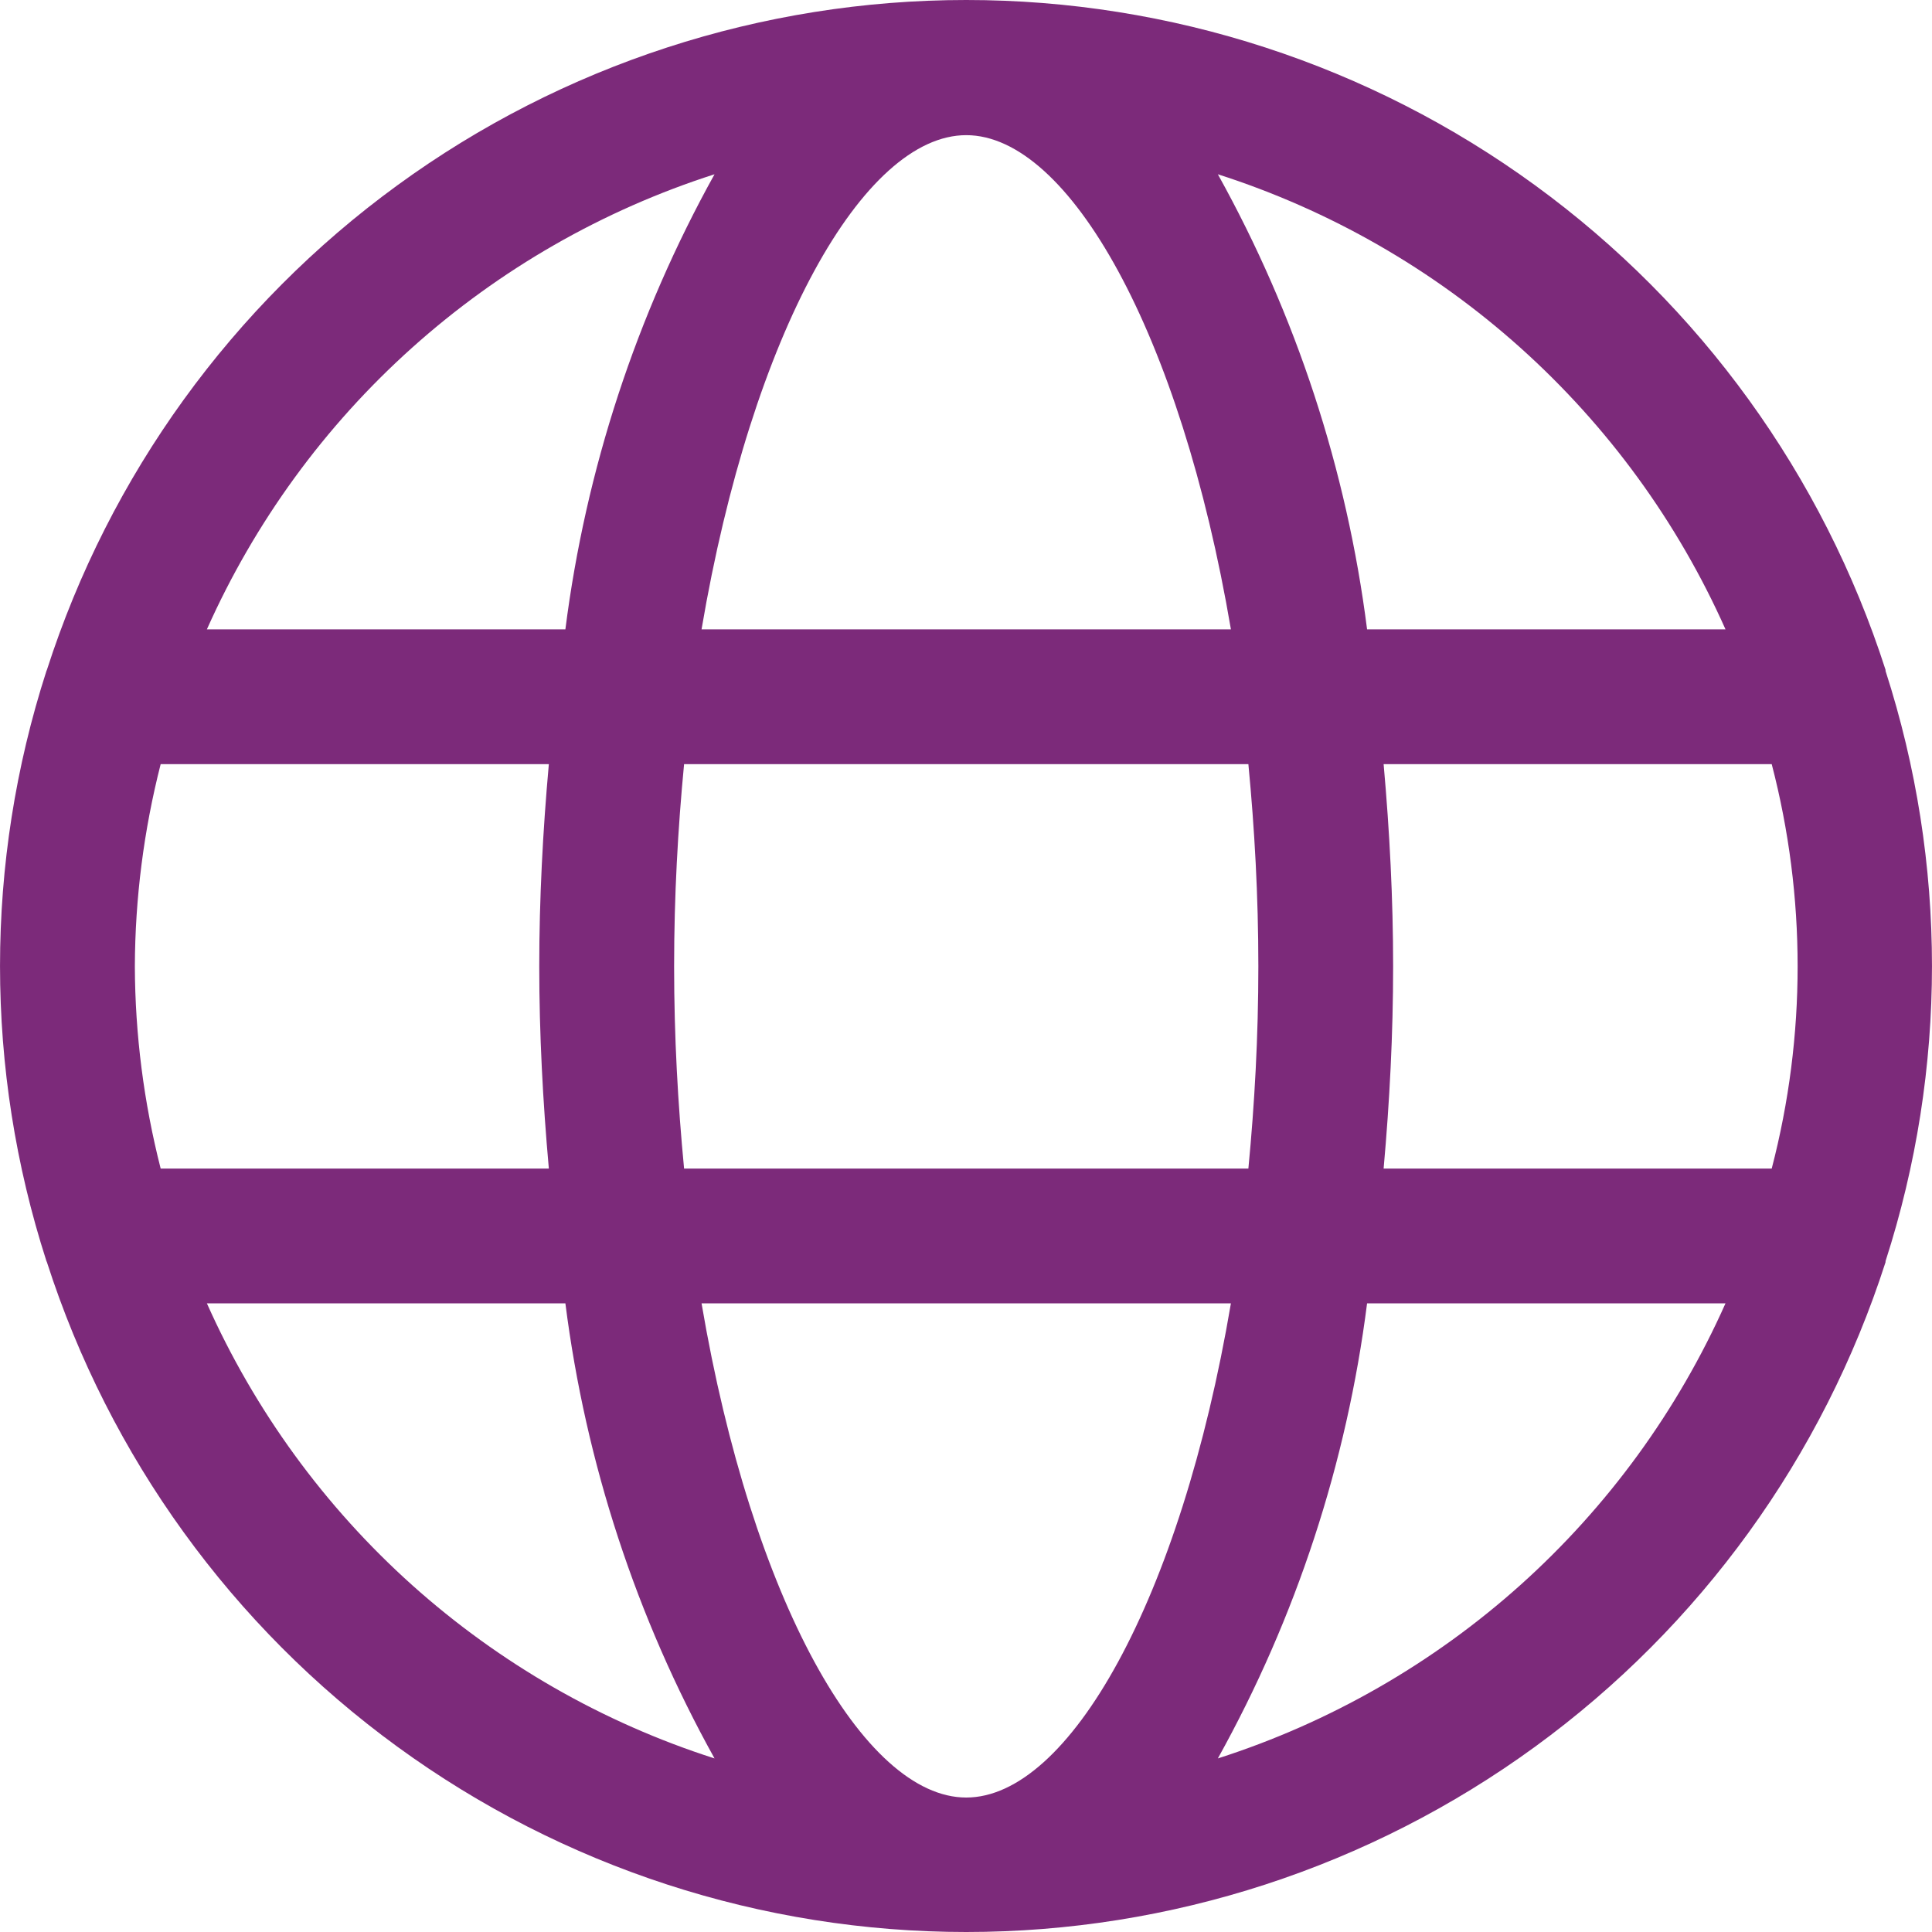
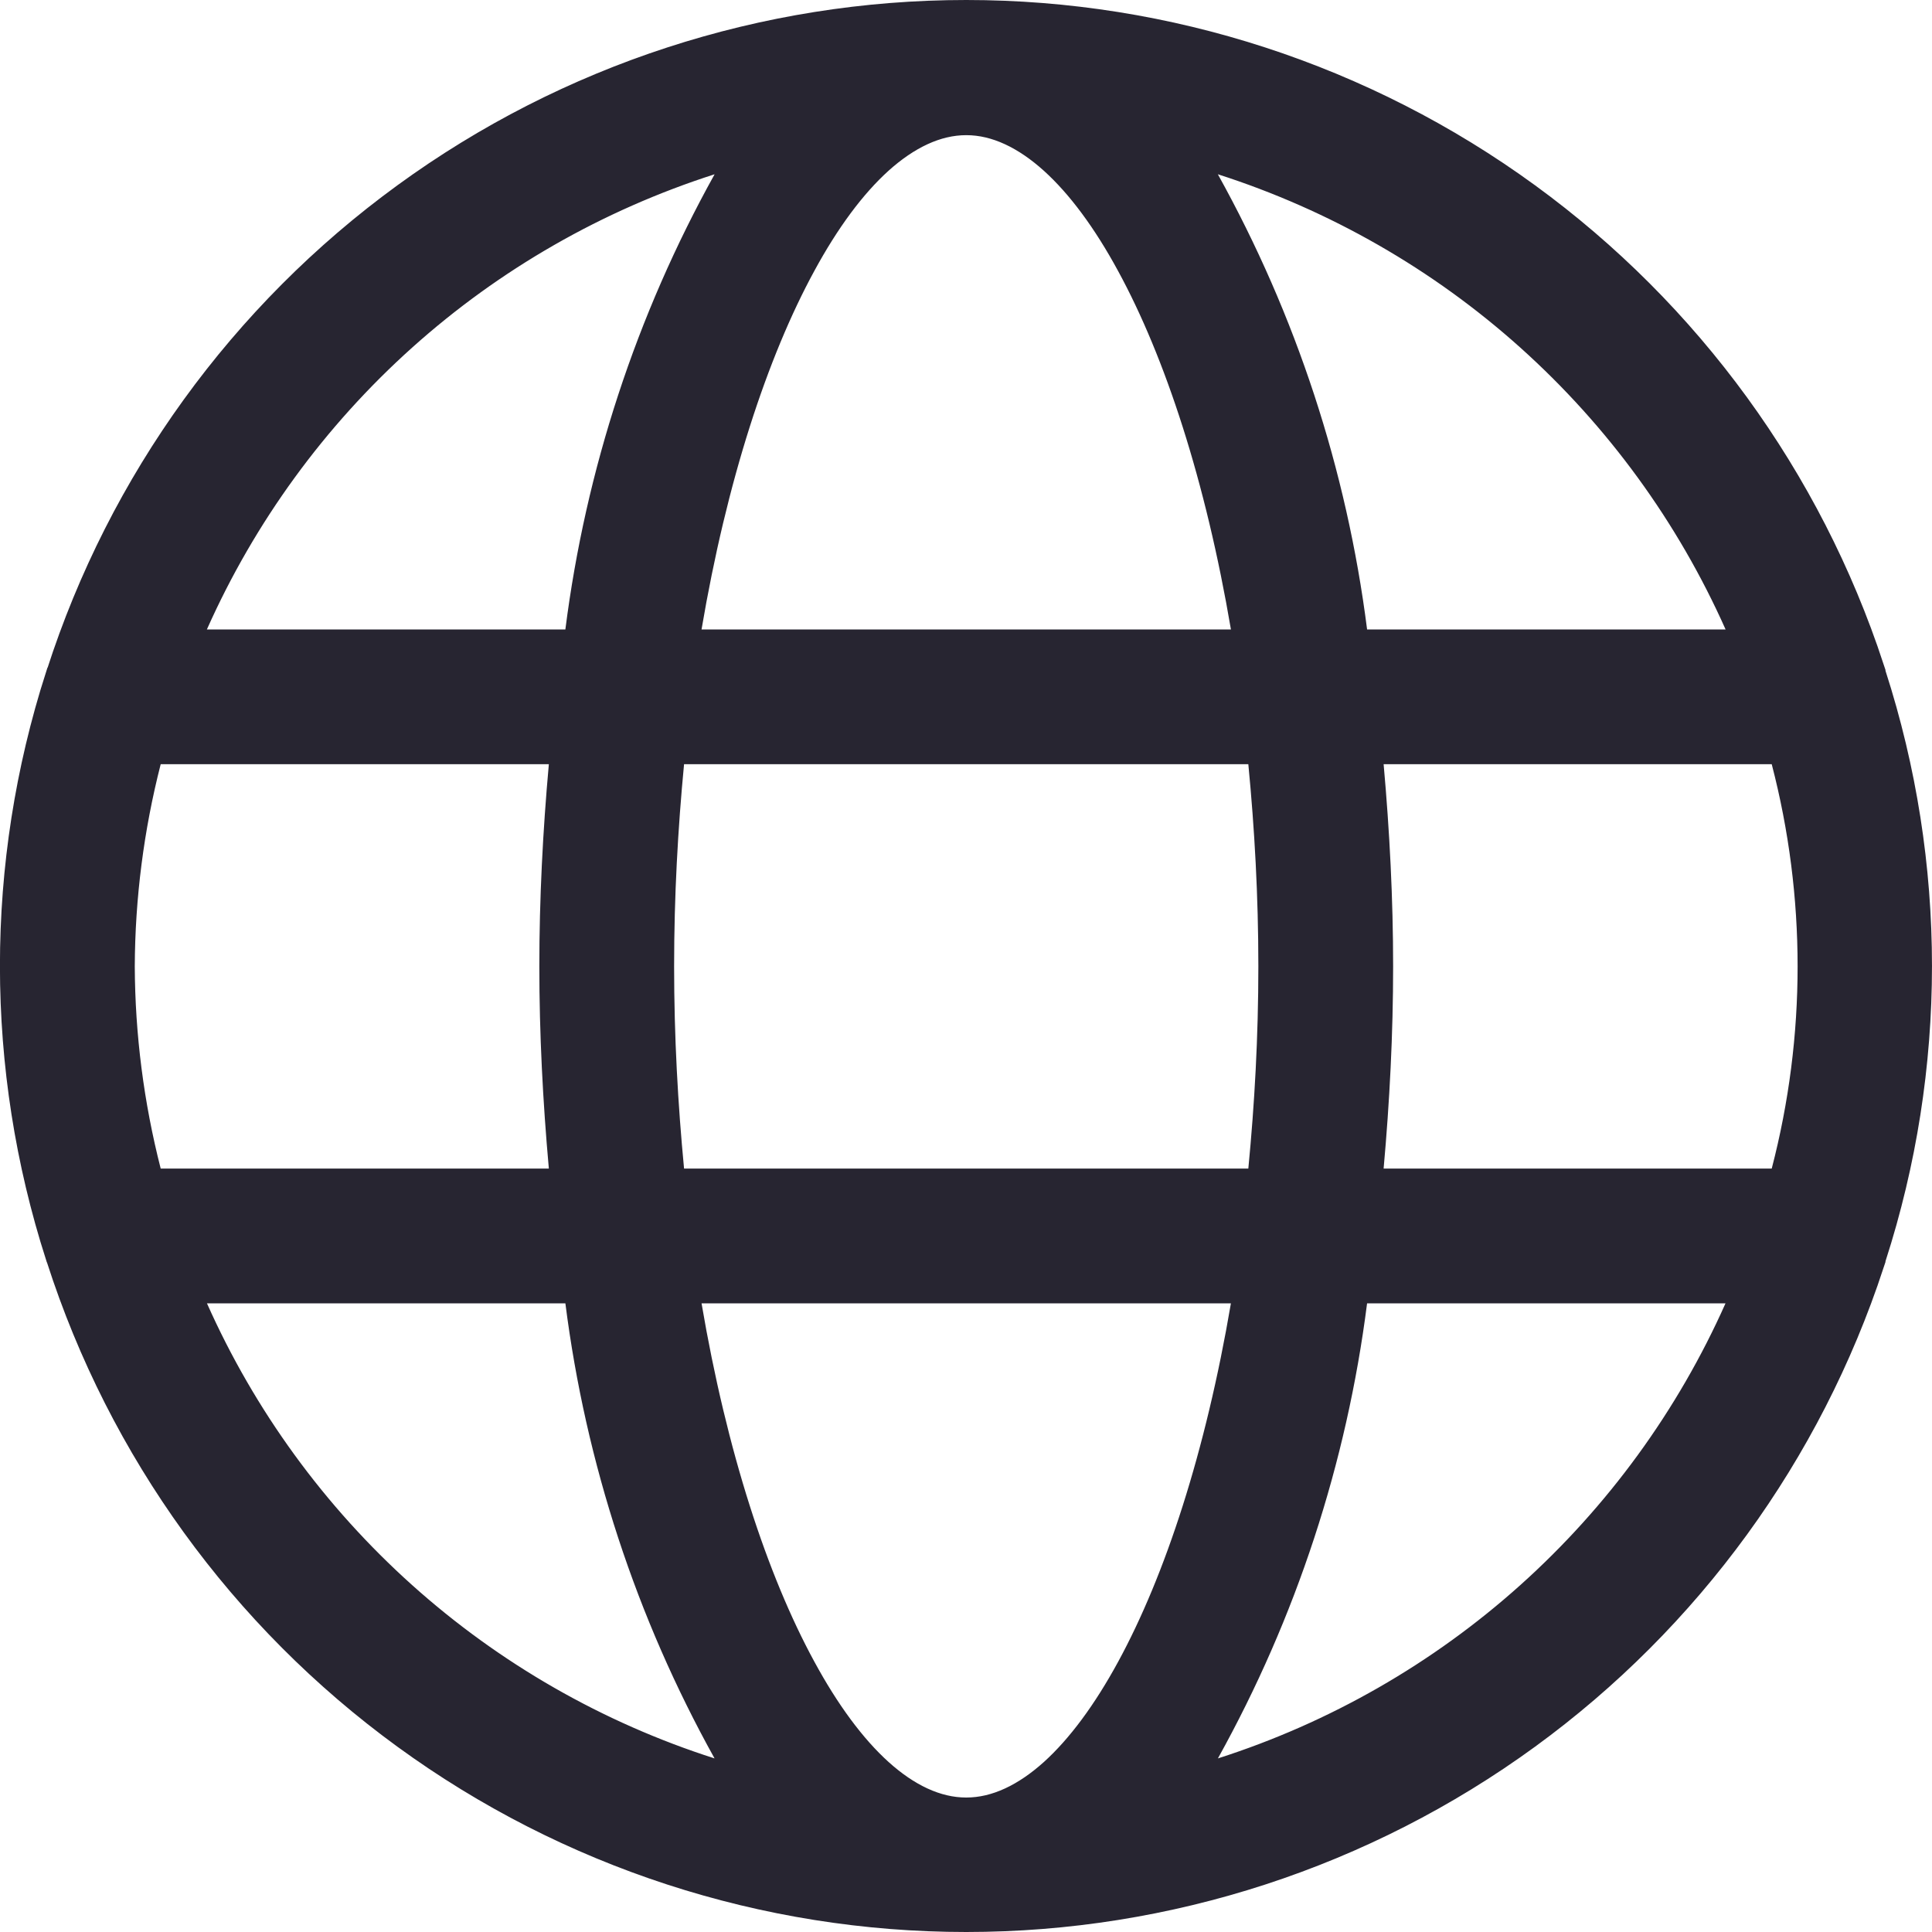
<svg xmlns="http://www.w3.org/2000/svg" width="25" height="25" viewBox="0 0 25 25" fill="none">
-   <path d="M24.399 8.668C23.589 6.15 22.001 3.954 19.863 2.397C17.725 0.839 15.148 0 12.503 0C9.858 0 7.281 0.839 5.143 2.397C3.005 3.954 1.417 6.15 0.607 8.668L0.601 8.682C-0.2 11.164 -0.2 13.836 0.601 16.319L0.607 16.332C1.417 18.85 3.005 21.046 5.143 22.603C7.281 24.161 9.858 25 12.503 25C15.148 25 17.725 24.161 19.863 22.603C22.001 21.046 23.589 18.85 24.399 16.332V16.319C25.2 13.836 25.2 11.164 24.399 8.682V8.668ZM12.503 23.26C11.175 23.26 9.73 20.702 9.078 16.865H15.928C15.276 20.708 13.831 23.26 12.503 23.26ZM8.852 15.121C8.772 14.287 8.723 13.416 8.723 12.505C8.723 11.593 8.772 10.722 8.852 9.888H16.154C16.234 10.722 16.283 11.593 16.283 12.505C16.283 13.416 16.234 14.287 16.154 15.121H8.852ZM1.745 12.505C1.748 11.622 1.861 10.743 2.079 9.888H7.102C7.024 10.756 6.978 11.633 6.978 12.505C6.978 13.377 7.024 14.249 7.102 15.121H2.079C1.861 14.266 1.748 13.387 1.745 12.505ZM12.503 1.749C13.831 1.749 15.276 4.307 15.928 8.144H9.078C9.73 4.301 11.175 1.749 12.503 1.749ZM17.904 9.888H22.926C23.373 11.604 23.373 13.405 22.926 15.121H17.904C17.982 14.253 18.027 13.377 18.027 12.505C18.027 11.633 17.982 10.761 17.904 9.888ZM22.324 8.144H17.69C17.427 6.076 16.772 4.078 15.759 2.255C17.207 2.719 18.541 3.484 19.673 4.499C20.805 5.514 21.71 6.756 22.328 8.144H22.324ZM9.246 2.255C8.234 4.078 7.579 6.076 7.316 8.144H2.677C3.296 6.756 4.201 5.513 5.333 4.499C6.465 3.484 7.799 2.719 9.246 2.255ZM2.677 16.865H7.316C7.579 18.933 8.234 20.932 9.246 22.754C7.798 22.29 6.465 21.525 5.333 20.511C4.201 19.496 3.296 18.253 2.677 16.865ZM15.759 22.754C16.772 20.932 17.427 18.933 17.69 16.865H22.328C21.71 18.253 20.805 19.496 19.673 20.511C18.541 21.525 17.207 22.29 15.759 22.754Z" fill="#7C2A7A" />
+   <path d="M12.503 0.5C15.042 0.5 17.516 1.306 19.568 2.801C21.6 4.281 23.114 6.362 23.898 8.749V8.761L23.923 8.835C24.692 11.218 24.692 13.782 23.923 16.165L23.898 16.24V16.25C23.114 18.637 21.6 20.719 19.568 22.199C17.516 23.694 15.042 24.5 12.503 24.5C9.964 24.5 7.49 23.694 5.438 22.199C3.385 20.704 1.86 18.596 1.083 16.18L1.076 16.159L1.072 16.15C0.309 13.777 0.308 11.224 1.071 8.851L1.077 8.841L1.083 8.82C1.86 6.404 3.385 4.296 5.438 2.801C7.49 1.306 9.964 0.5 12.503 0.5ZM8.585 16.948C8.917 18.903 9.455 20.559 10.098 21.74C10.418 22.33 10.776 22.822 11.164 23.172C11.551 23.521 12.005 23.76 12.503 23.76C13.001 23.76 13.454 23.521 13.841 23.173C14.229 22.823 14.587 22.332 14.908 21.742C15.551 20.561 16.088 18.906 16.421 16.948L16.52 16.365H8.485L8.585 16.948ZM2.221 17.068C2.868 18.521 3.815 19.821 4.999 20.883C6.183 21.945 7.579 22.745 9.094 23.23L10.297 23.616L9.684 22.512C8.702 20.745 8.067 18.807 7.812 16.802L7.756 16.365H1.907L2.221 17.068ZM17.194 16.802C16.939 18.807 16.304 20.745 15.322 22.512L14.709 23.616L15.912 23.23C17.427 22.745 18.823 21.945 20.007 20.883C21.191 19.821 22.138 18.521 22.785 17.068L23.099 16.365H17.25L17.194 16.802ZM1.595 9.765C1.366 10.659 1.248 11.579 1.244 12.503V12.507C1.248 13.43 1.366 14.35 1.595 15.245L1.691 15.621H7.648L7.6 15.076C7.523 14.216 7.479 13.36 7.479 12.505C7.479 11.65 7.523 10.788 7.6 9.934L7.648 9.389H1.691L1.595 9.765ZM8.354 9.841C8.273 10.688 8.223 11.575 8.223 12.505C8.223 13.434 8.273 14.322 8.354 15.169L8.397 15.621H16.608L16.651 15.169C16.733 14.322 16.783 13.434 16.783 12.505C16.783 11.575 16.733 10.688 16.651 9.841L16.608 9.389H8.397L8.354 9.841ZM17.406 9.933C17.483 10.793 17.527 11.65 17.527 12.505C17.527 13.36 17.483 14.221 17.406 15.076L17.357 15.621H23.312L23.41 15.247C23.878 13.449 23.878 11.561 23.41 9.763L23.312 9.389H17.357L17.406 9.933ZM9.094 1.779C7.579 2.265 6.183 3.064 4.999 4.126C3.815 5.188 2.868 6.488 2.221 7.94L1.907 8.645H7.756L7.812 8.207C8.067 6.202 8.702 4.265 9.684 2.498L10.297 1.393L9.094 1.779ZM12.503 1.249C12.005 1.249 11.551 1.489 11.164 1.837C10.776 2.187 10.418 2.677 10.098 3.267C9.455 4.447 8.917 6.103 8.585 8.061L8.485 8.645H16.52L16.421 8.061C16.089 6.106 15.551 4.45 14.908 3.269C14.588 2.679 14.23 2.188 13.842 1.838C13.455 1.489 13.001 1.249 12.503 1.249ZM15.322 2.498C16.303 4.265 16.939 6.202 17.194 8.207L17.25 8.645H23.099L22.785 7.94C22.138 6.488 21.191 5.188 20.007 4.126C18.823 3.064 17.427 2.265 15.912 1.779L14.709 1.393L15.322 2.498Z" fill="#272531" stroke="#272531" />
</svg>
